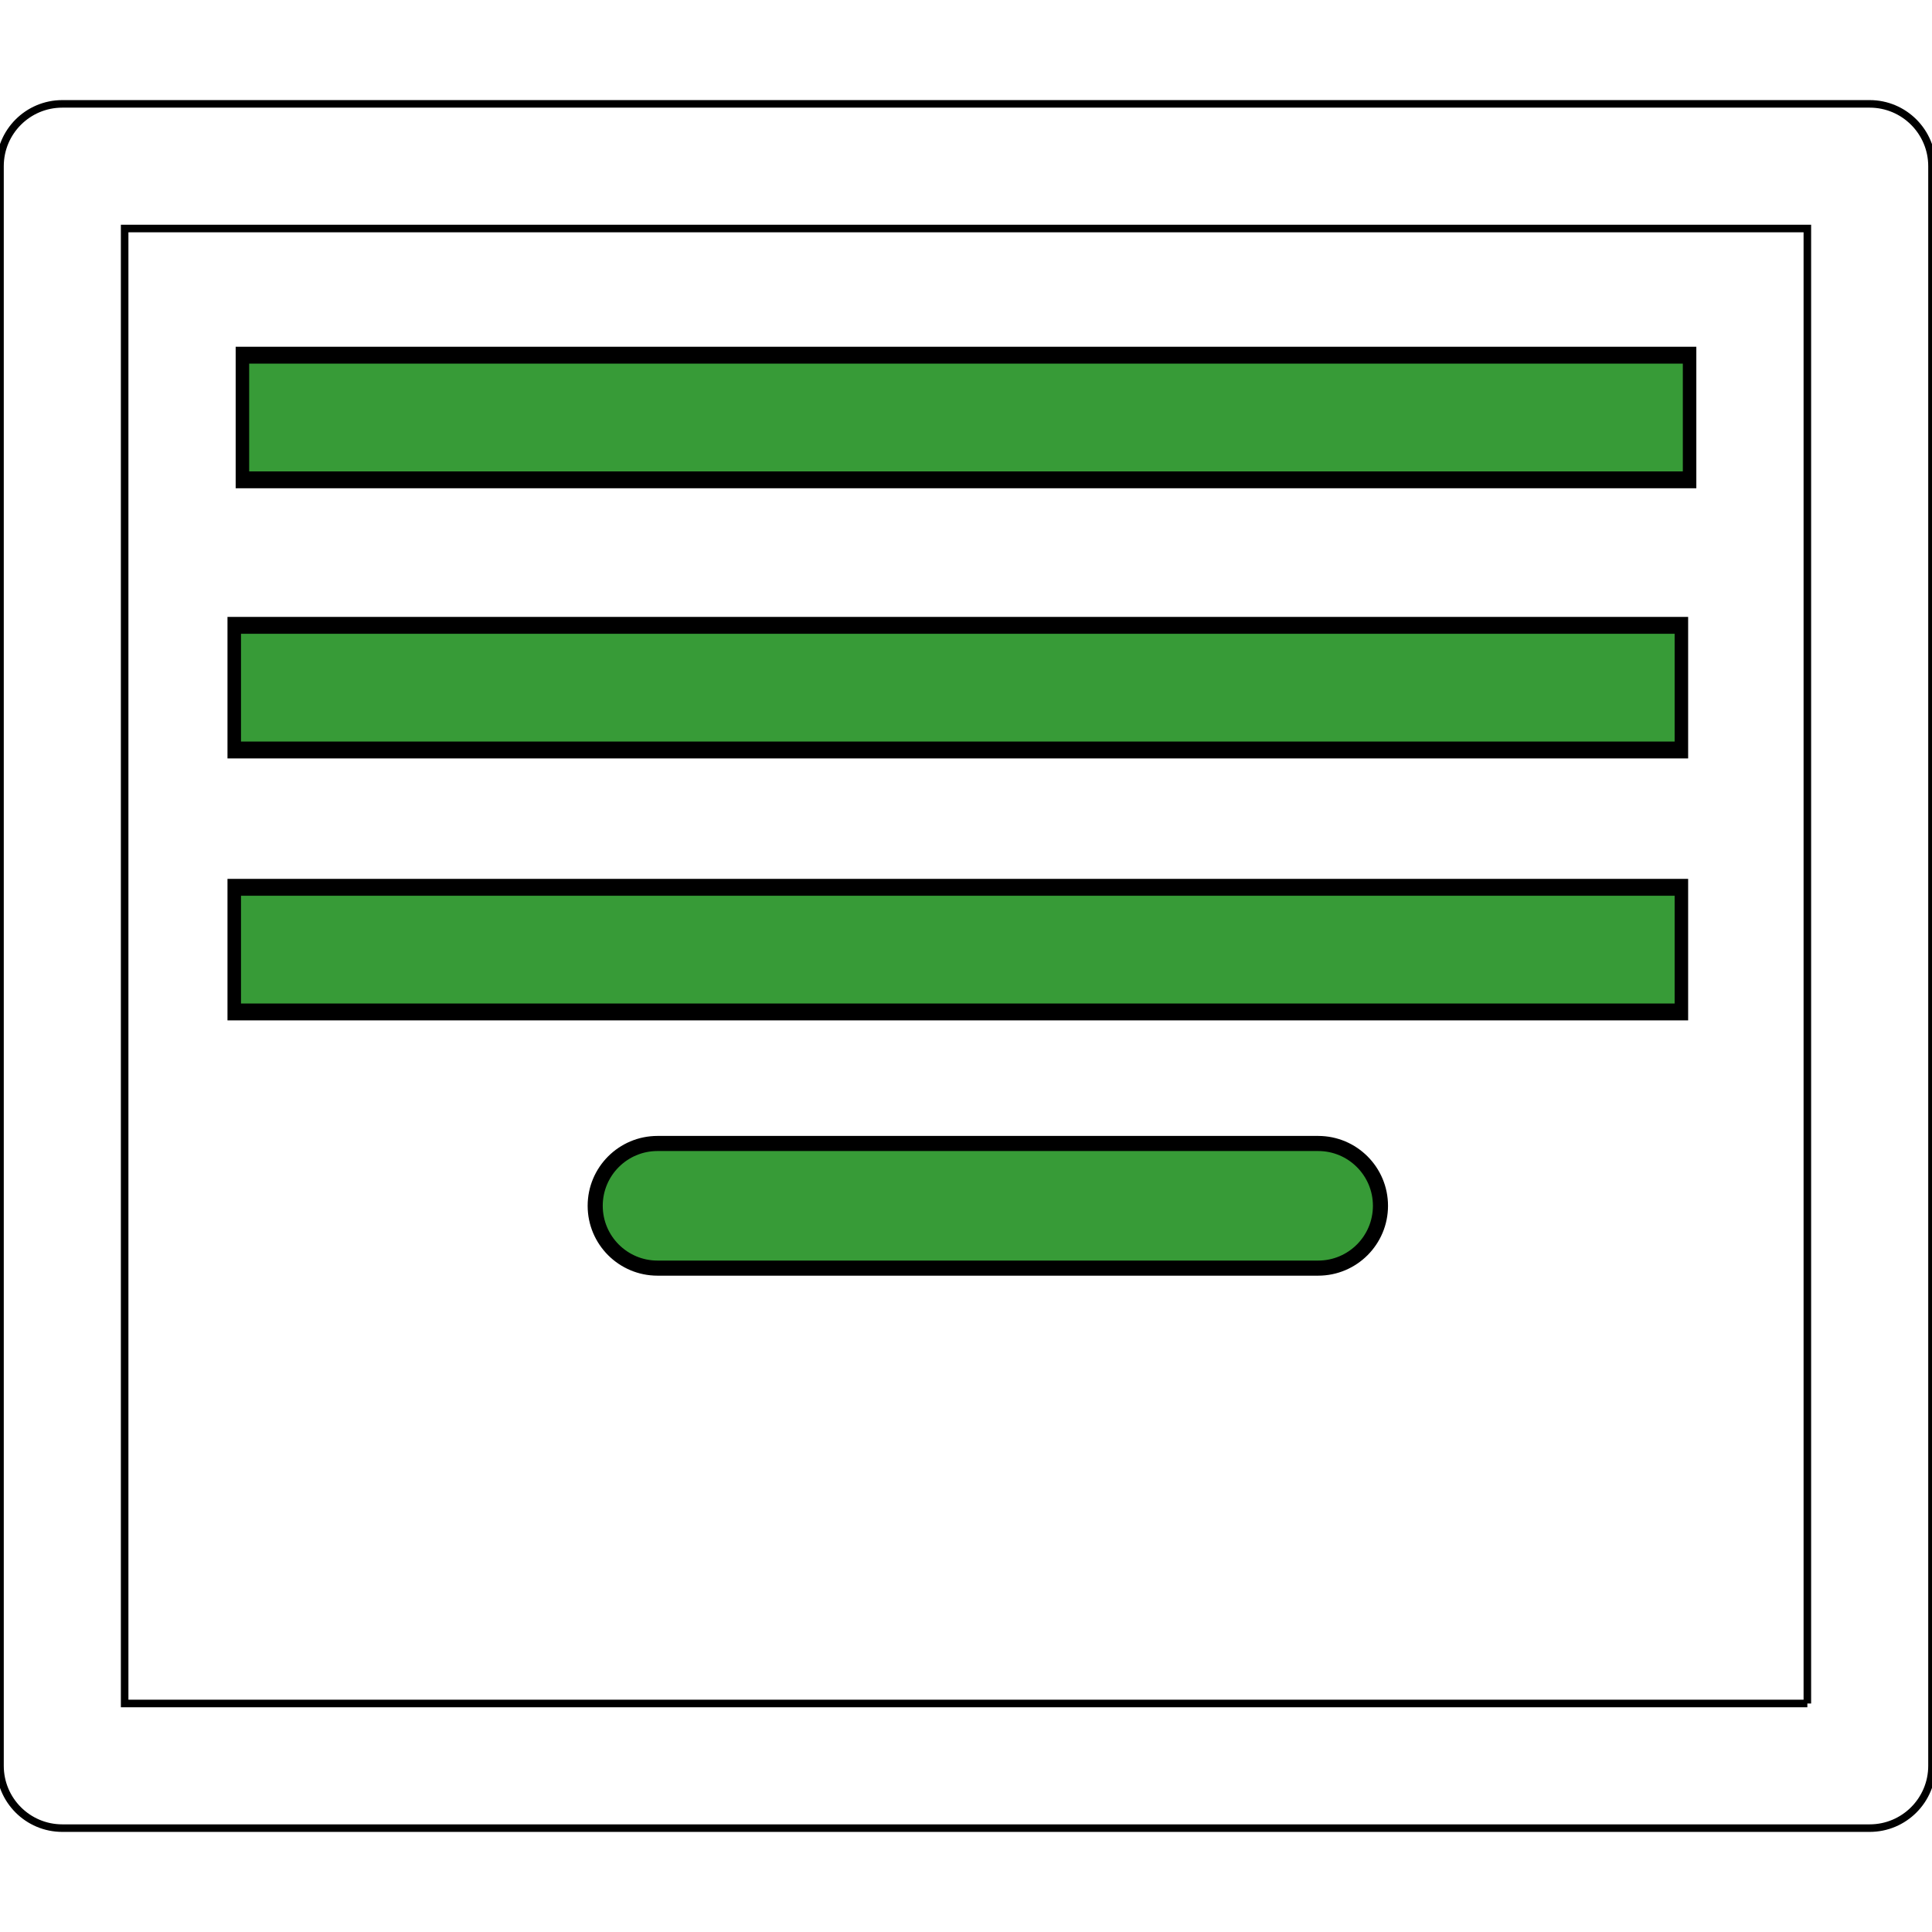
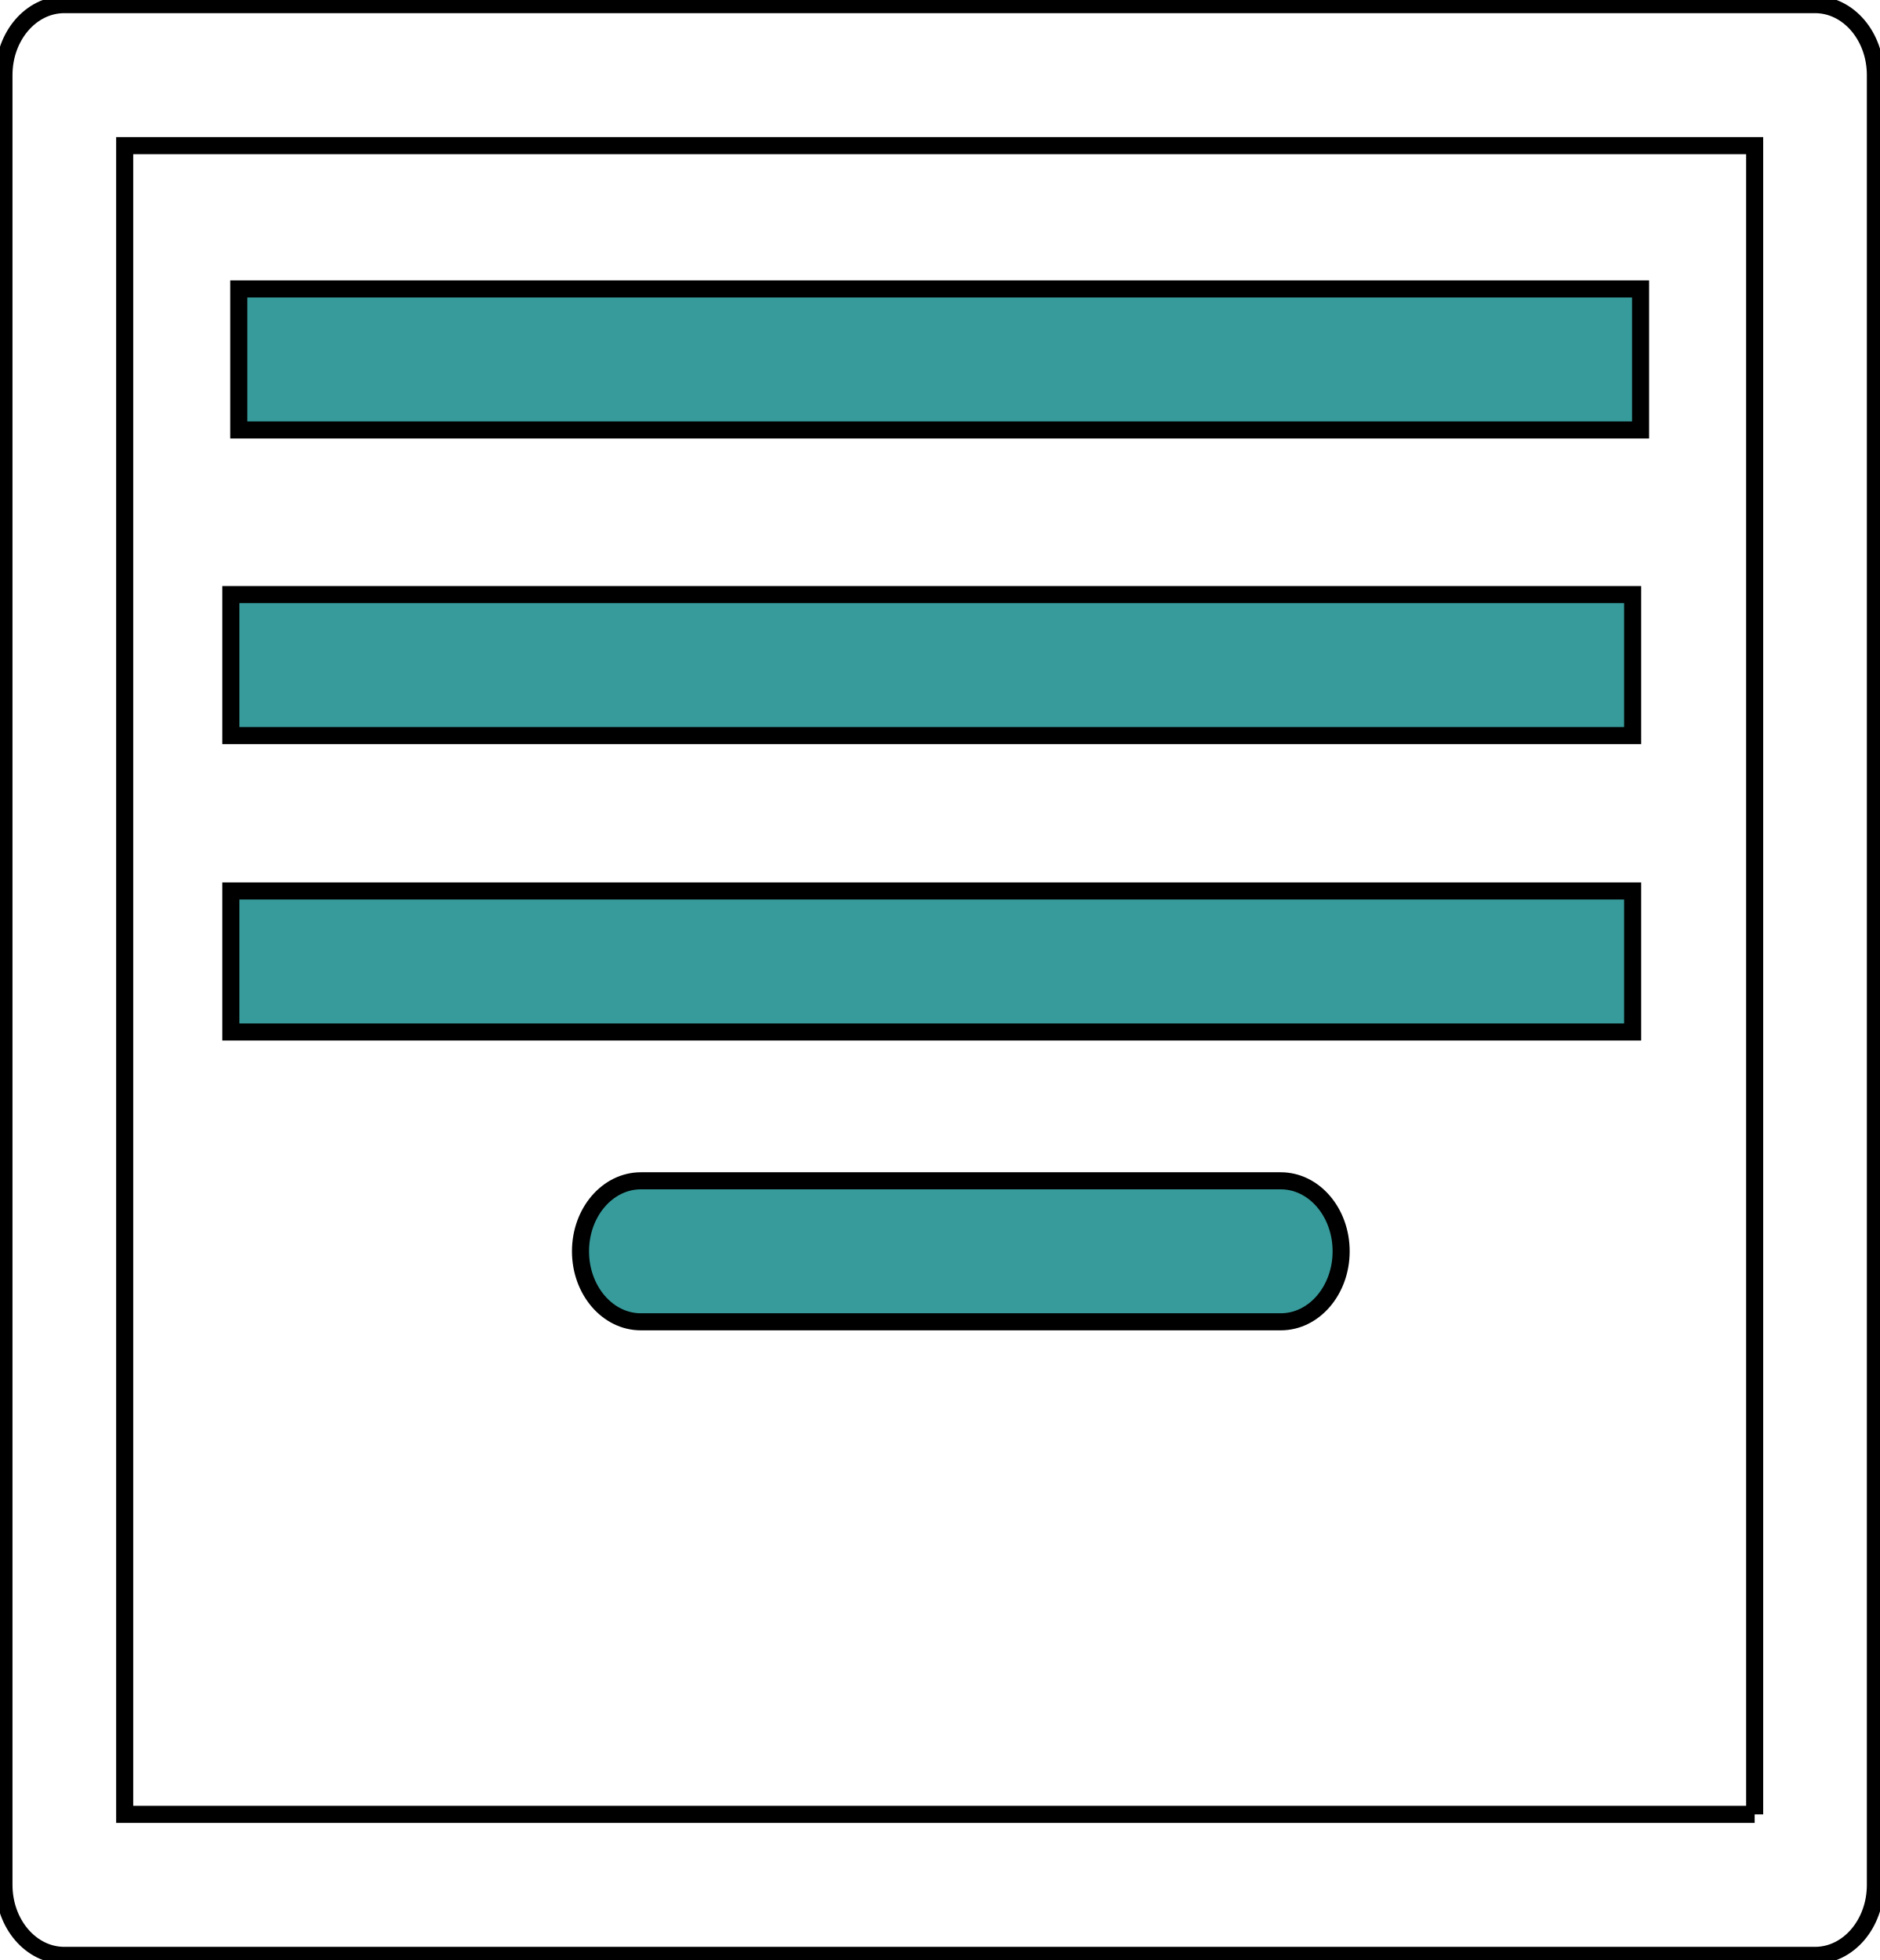
- <svg xmlns="http://www.w3.org/2000/svg" version="1.1" id="Capa_1" x="0px" y="0px" viewBox="0 0 512 512" style="enable-background:new 0 0 512 512;" xml:space="preserve">
+ <svg xmlns="http://www.w3.org/2000/svg" version="1.1" id="Capa_1" x="0px" y="0px" viewBox="0 0 440.364 459.256" xml:space="preserve" width="440.364" height="459.256">
  <defs id="defs83" />
-   <g id="g3" style="fill:none;stroke:#000000;stroke-opacity:1;stroke-width:2;stroke-miterlimit:4;stroke-dasharray:none">
-     <g id="g5" style="fill:none;stroke:#000000;stroke-opacity:1;stroke-width:2;stroke-miterlimit:4;stroke-dasharray:none">
-       <path d="M495.484,27.527H16.516C7.394,27.527,0,34.921,0,44.043v423.914c0,9.122,7.394,16.516,16.516,16.516h478.968    c9.122,0,16.516-7.394,16.516-16.516V44.043C512,34.921,504.606,27.527,495.484,27.527z M478.968,451.441H33.032V60.559h445.935    V451.441z" id="path7" style="fill:none;stroke:#000000;stroke-opacity:1;stroke-width:2;stroke-miterlimit:4;stroke-dasharray:none" />
-     </g>
-   </g>
-   <g id="g15" style="fill:none">
-     <g id="g17" style="fill:none">
-       <circle cx="154.151" cy="104.602" r="27.527" id="circle19" style="fill:none" />
-     </g>
-   </g>
-   <g id="g21" style="fill:none">
-     <g id="g23" style="fill:none">
-       <circle cx="225.72" cy="104.602" r="27.527" id="circle25" style="fill:none" />
-     </g>
-   </g>
-   <g id="g27" style="fill:none">
-     <g id="g29" style="fill:none">
-       <circle cx="82.581" cy="104.602" r="27.527" id="circle31" style="fill:none" />
-     </g>
-   </g>
-   <g id="g45" style="fill:#008000;stroke:#000000;stroke-width:4;stroke-miterlimit:4;stroke-dasharray:none;stroke-opacity:1;fill-opacity:0.784" transform="translate(91.11864,-88.94915)">
-     <g id="g47" style="fill:#008000;stroke:#000000;stroke-width:4;stroke-miterlimit:4;stroke-dasharray:none;stroke-opacity:1;fill-opacity:0.784">
-       <path d="m 258.202,391.983 -175.071,0 c -9.122,0 -16.516,7.394 -16.516,16.516 0,9.122 7.394,16.516 16.516,16.516 l 175.071,0 c 9.122,0 16.516,-7.394 16.516,-16.516 0,-9.122 -7.393,-16.516 -16.516,-16.516 z" id="path49" style="fill:#008000;stroke:#000000;stroke-width:4;stroke-miterlimit:4;stroke-dasharray:none;stroke-opacity:1;fill-opacity:0.784" />
-     </g>
-   </g>
-   <g id="g51" />
-   <g id="g53" />
-   <g id="g55" />
-   <g id="g57" />
-   <g id="g59" />
-   <g id="g61" />
-   <g id="g63" />
-   <g id="g65" />
-   <g id="g67" />
-   <g id="g69" />
-   <g id="g71" />
-   <g id="g73" />
-   <g id="g75" />
-   <g id="g77" />
-   <g id="g79" />
-   <g style="fill:#008000;stroke:#000000;stroke-opacity:1;stroke-width:4.47;stroke-miterlimit:4;stroke-dasharray:none;fill-opacity:0.784" transform="matrix(0.8007015,0,0,1,51.02043,-54.51694)" id="g4234">
-     <g style="fill:#008000;stroke:#000000;stroke-opacity:1;stroke-width:4.47;stroke-miterlimit:4;stroke-dasharray:none;fill-opacity:0.784" id="g4236">
-       <rect style="fill:#008000;stroke:#000000;stroke-opacity:1;stroke-width:4.47;stroke-miterlimit:4;stroke-dasharray:none;fill-opacity:0.784" id="rect4238" height="33.032" width="478.968" y="148.645" x="16.516" />
-     </g>
-   </g>
-   <g style="fill:#008000;stroke:#000000;stroke-width:4.47;stroke-miterlimit:4;stroke-dasharray:none;stroke-opacity:1;fill-opacity:0.784" transform="matrix(0.8007015,0,0,1,48.85094,17.07629)" id="g4234-5">
-     <g style="fill:#008000;stroke:#000000;stroke-width:4.47;stroke-miterlimit:4;stroke-dasharray:none;stroke-opacity:1;fill-opacity:0.784" id="g4236-3">
-       <rect style="fill:#008000;stroke:#000000;stroke-width:4.47;stroke-miterlimit:4;stroke-dasharray:none;stroke-opacity:1;fill-opacity:0.784" id="rect4238-5" height="33.032" width="478.968" y="148.645" x="16.516" />
-     </g>
-   </g>
-   <g style="fill:#008000;stroke:#000000;stroke-width:4.47;stroke-miterlimit:4;stroke-dasharray:none;stroke-opacity:1;fill-opacity:0.784" transform="matrix(0.8007015,0,0,1,48.85094,86.50001)" id="g4234-5-6">
-     <g style="fill:#008000;stroke:#000000;stroke-width:4.47;stroke-miterlimit:4;stroke-dasharray:none;stroke-opacity:1;fill-opacity:0.784" id="g4236-3-2">
-       <rect style="fill:#008000;stroke:#000000;stroke-width:4.47;stroke-miterlimit:4;stroke-dasharray:none;stroke-opacity:1;fill-opacity:0.784" id="rect4238-5-9" height="33.032" width="478.968" y="148.645" x="16.516" />
-     </g>
-   </g>
+   <path d="m 425.294,1.081 -410.223,0 c -7.813,0 -14.145,7.396 -14.145,16.521 l 0,424.052 c 0,9.125 6.333,16.521 14.145,16.521 l 410.223,0 c 7.813,0 14.145,-7.396 14.145,-16.521 l 0,-424.052 c 0,-9.125 -6.333,-16.521 -14.145,-16.521 z m -14.146,424.052 -381.932,0 0,-391.009 381.931,0 0,391.009 z" id="path7" style="fill:none;stroke:#000000;stroke-width:4;stroke-miterlimit:4;stroke-dasharray:none;stroke-opacity:1" />
+   <ellipse cx="132.951" cy="78.181" id="circle19" style="fill:none;stroke-width:4;stroke-miterlimit:4;stroke-dasharray:none" rx="23.576" ry="27.536" />
+   <ellipse cx="194.248" cy="78.181" id="circle25" style="fill:none;stroke-width:4;stroke-miterlimit:4;stroke-dasharray:none" rx="23.576" ry="27.536" />
+   <ellipse cx="71.654" cy="78.181" id="circle31" style="fill:none;stroke-width:4;stroke-miterlimit:4;stroke-dasharray:none" rx="23.576" ry="27.536" />
+   <path d="m 300.109,276.677 -149.943,0 c -7.813,0 -14.145,7.396 -14.145,16.521 0,9.125 6.333,16.521 14.145,16.521 l 149.943,0 c 7.813,0 14.145,-7.396 14.145,-16.521 0,-9.125 -6.332,-16.521 -14.145,-16.521 z" id="path49" style="fill:#008080;fill-opacity:0.784;stroke:#000000;stroke-width:4;stroke-miterlimit:4;stroke-dasharray:none;stroke-opacity:1" />
+   <rect style="fill:#008080;fill-opacity:0.784;stroke:#000000;stroke-width:4;stroke-miterlimit:4;stroke-dasharray:none;stroke-opacity:1" id="rect4238" height="33.043" width="328.466" y="67.703" x="55.949" />
+   <rect style="fill:#008080;fill-opacity:0.784;stroke:#000000;stroke-width:4;stroke-miterlimit:4;stroke-dasharray:none;stroke-opacity:1" id="rect4238-5" height="33.043" width="328.466" y="139.32" x="54.091" />
+   <rect style="fill:#008080;fill-opacity:0.784;stroke:#000000;stroke-width:4;stroke-miterlimit:4;stroke-dasharray:none;stroke-opacity:1" id="rect4238-5-9" height="33.043" width="328.466" y="208.766" x="54.091" />
</svg>
